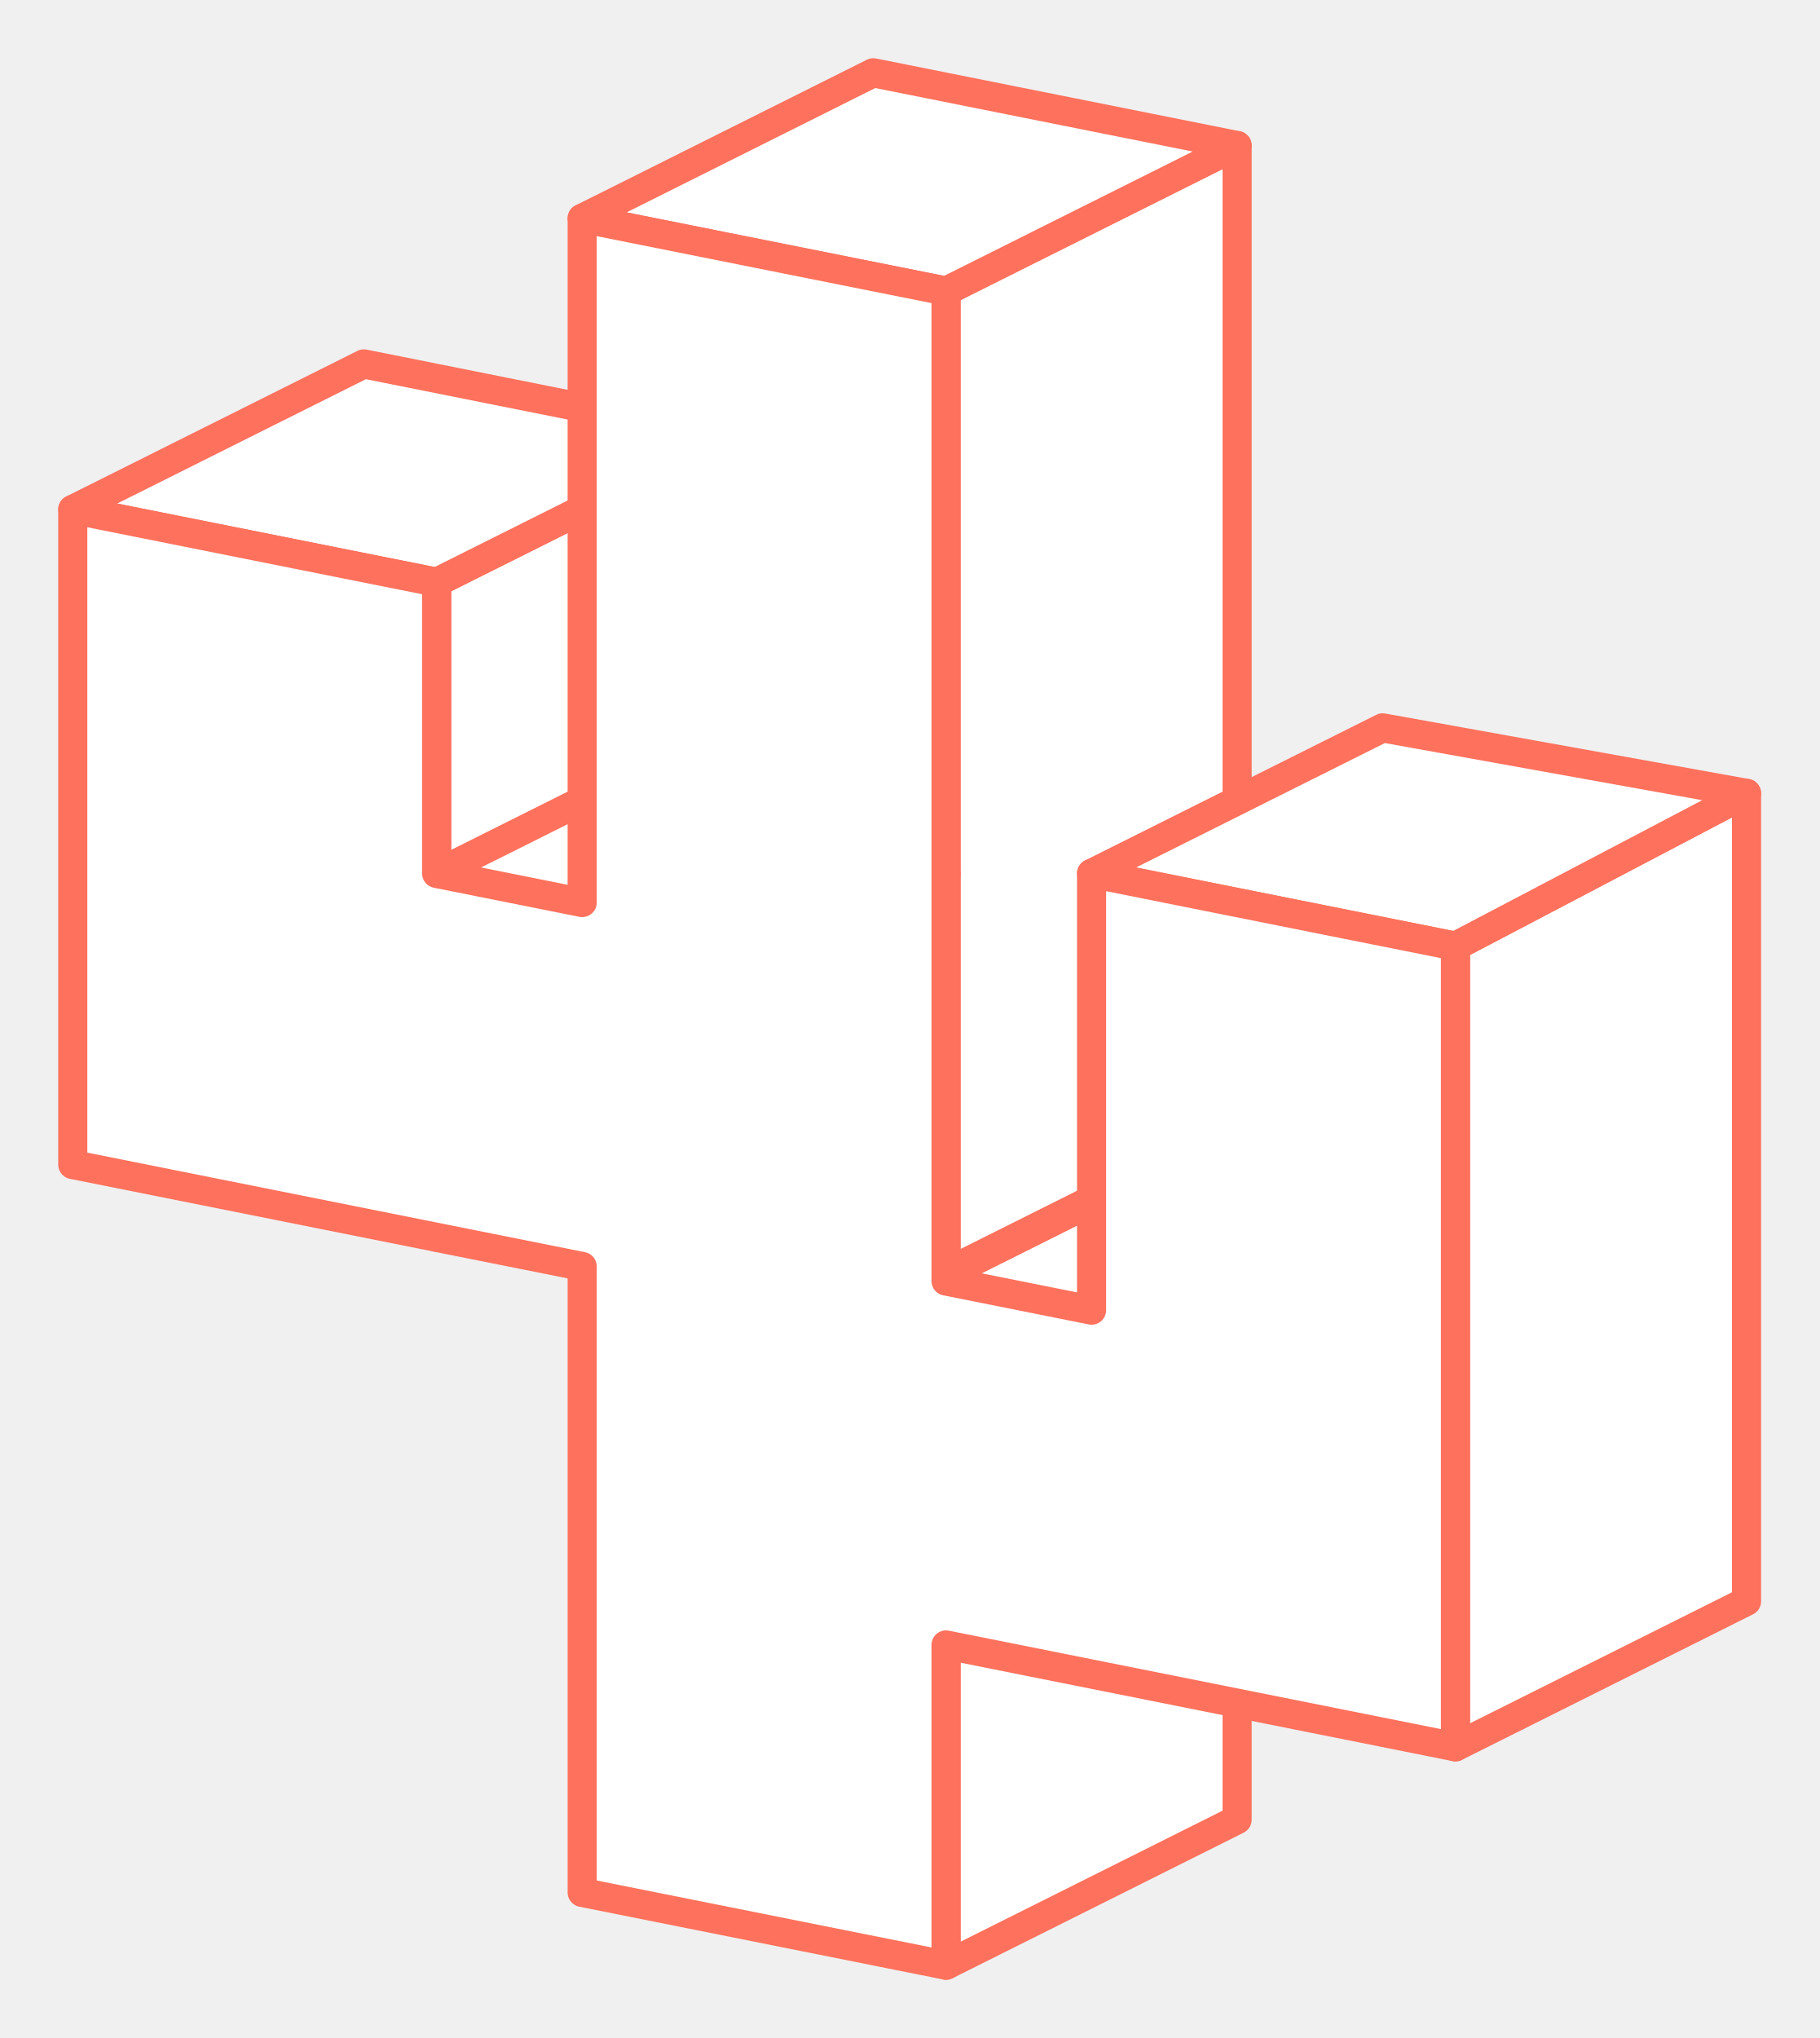
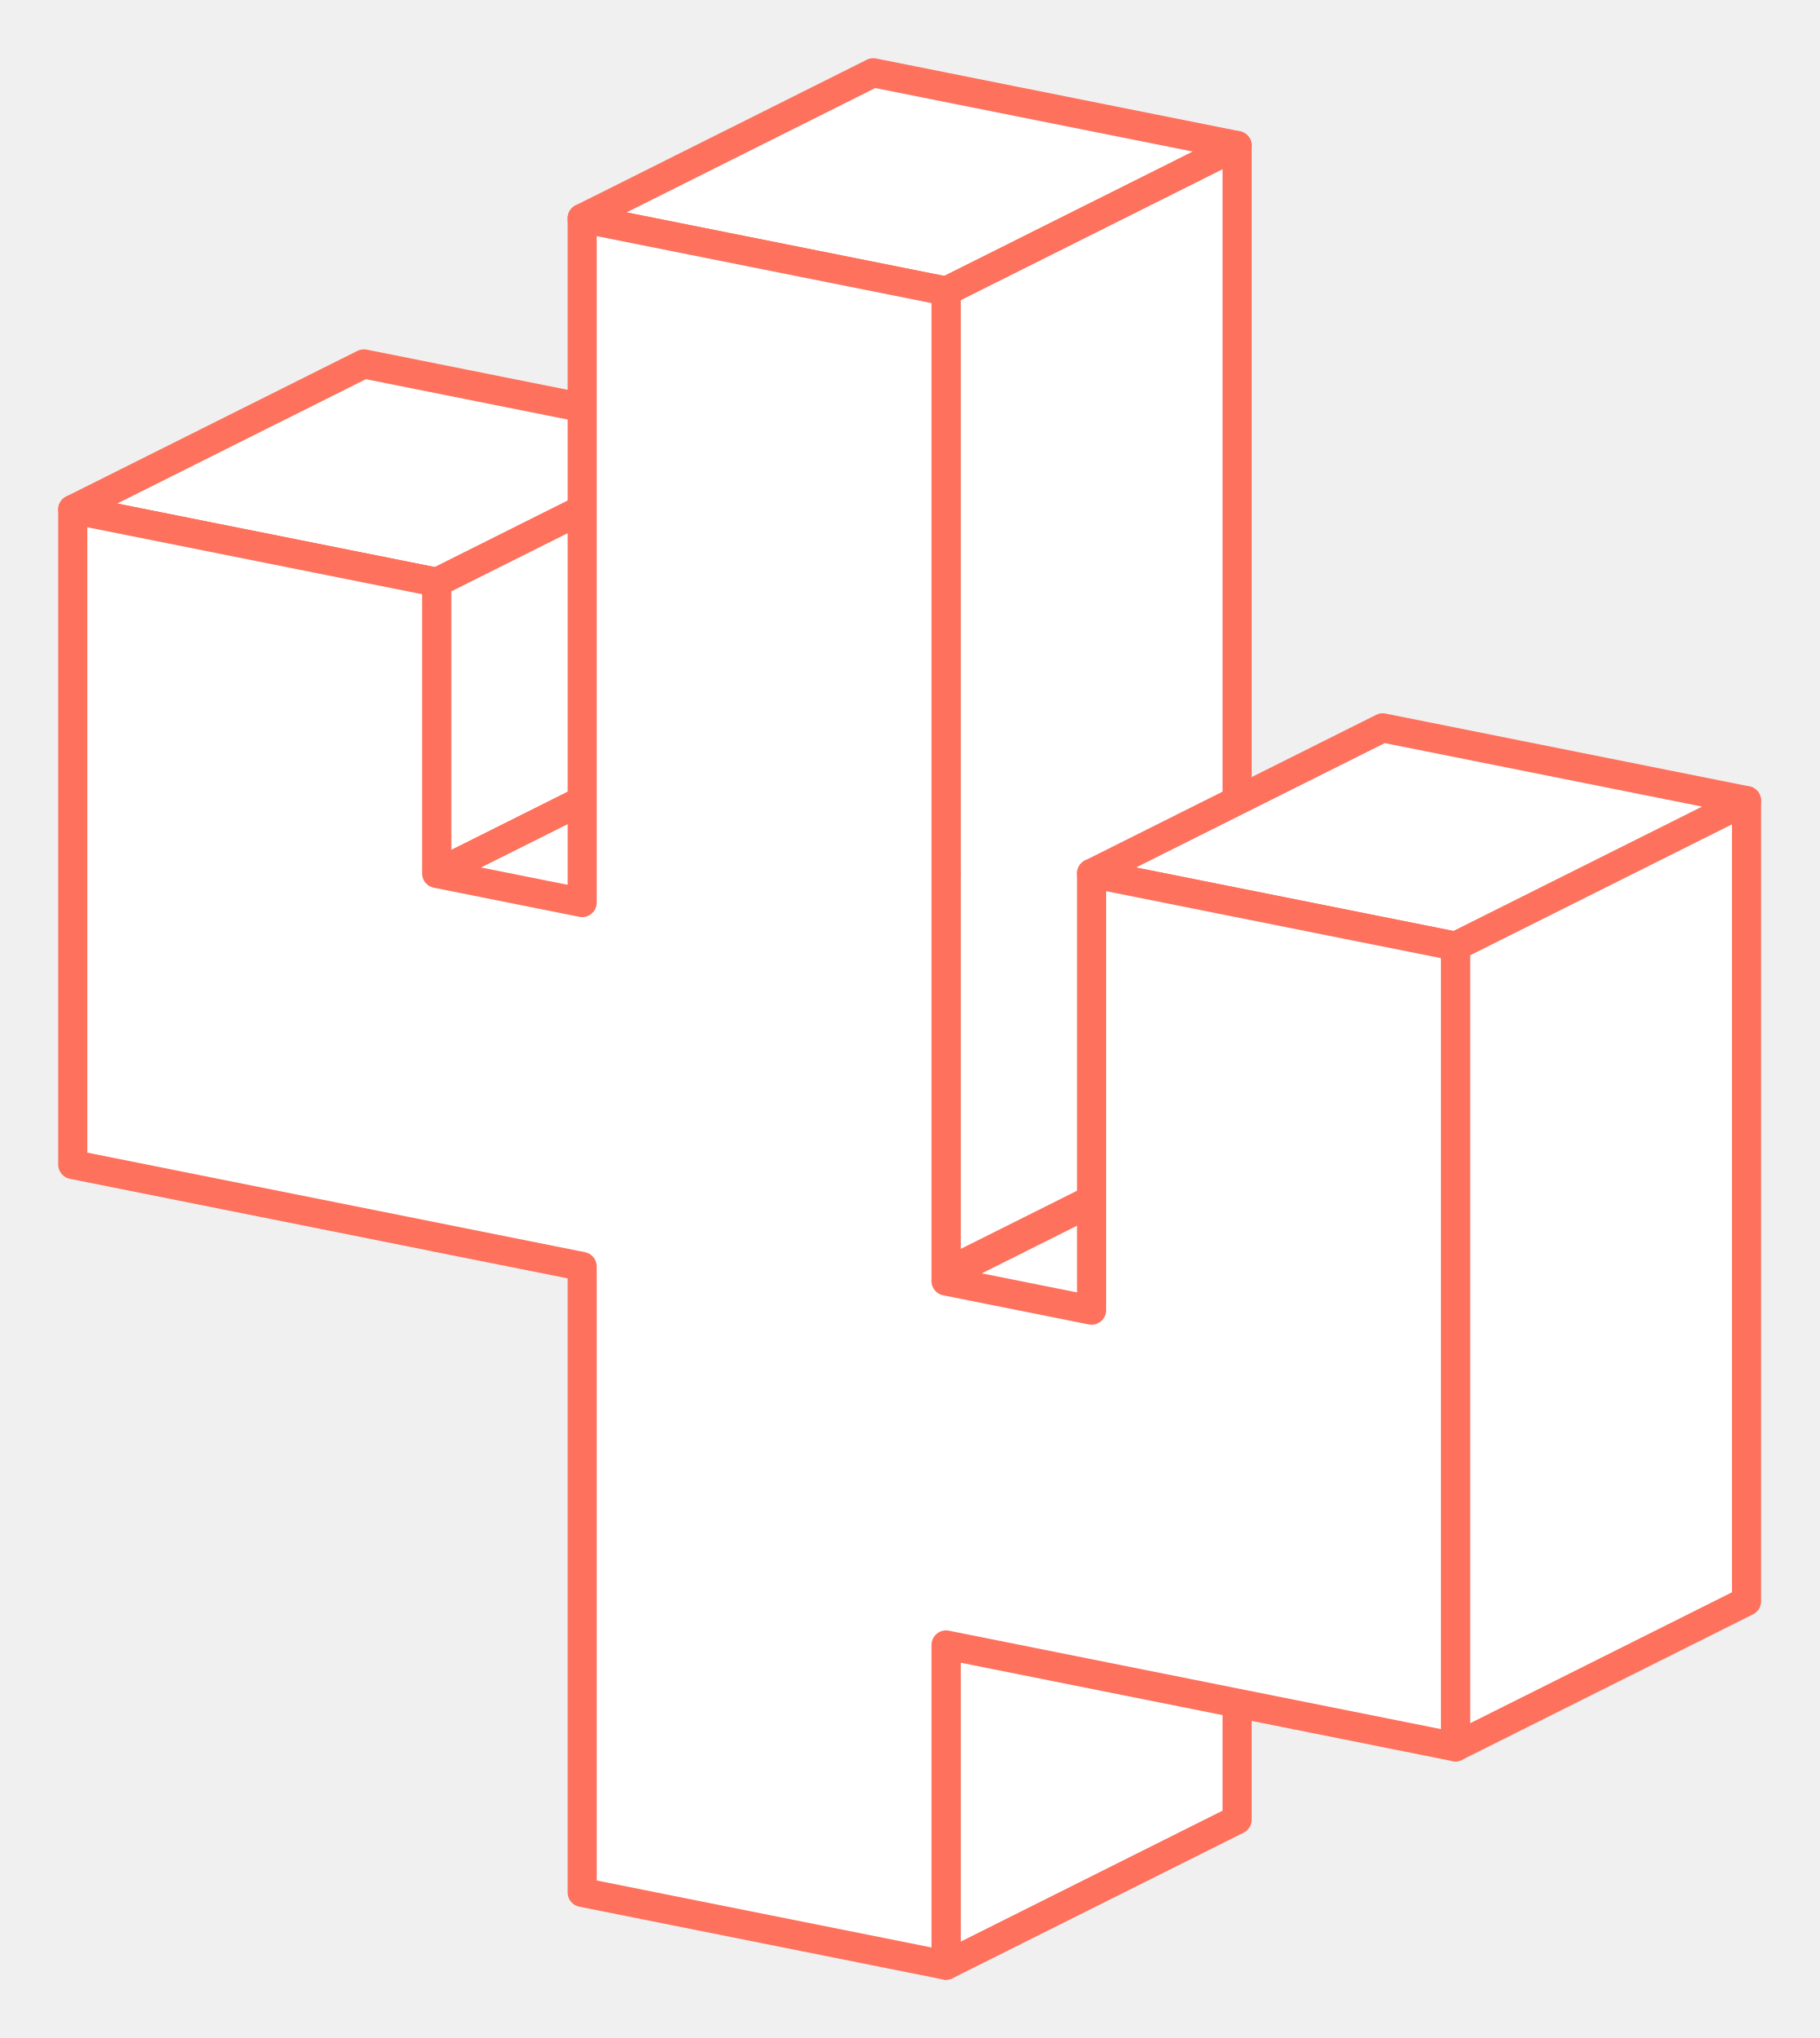
<svg xmlns="http://www.w3.org/2000/svg" style="isolation:isolate" viewBox="0 0 250 280" width="250" height="280">
  <g style="isolation:isolate" fill="#FFF" stroke-width="4" stroke="#FE715D" stroke-linejoin="round" stroke-linecap="round" stroke-miterlimit="3">
    <path d="M100 60v90l-40 20V80l40-20z" vector-effect="non-scaling-stroke" />
    <path d="M10 70l40-20 50 10-40 20-50-10z" vector-effect="non-scaling-stroke" />
  </g>
  <g style="isolation:isolate" fill="#FFF" stroke-width="4" stroke="#FE715D" stroke-linejoin="round" stroke-linecap="round" stroke-miterlimit="3">
    <path d="M170 20v230l-40 20V40l40-20z" vector-effect="non-scaling-stroke" />
    <path d="M80 30l40-20 50 10-40 20-50-10z" vector-effect="non-scaling-stroke" />
  </g>
  <g style="isolation:isolate" fill="#FFF" stroke="#FE715D" stroke-linejoin="round" stroke-linecap="round" stroke-miterlimit="3">
    <path d="M120 180l40-20 50 10-40 20-50-10z" vector-effect="non-scaling-stroke" stroke-width="4.3" />
    <path d="M40 130l40-20 50 10-40 20-50-10z" vector-effect="non-scaling-stroke" stroke-width="4" />
  </g>
  <g style="isolation:isolate" fill="#FFF" stroke-width="4" stroke="#FE715D" stroke-linejoin="round" stroke-linecap="round" stroke-miterlimit="3">
-     <path d="M240 109v111l-40 20V130l40-21z" vector-effect="non-scaling-stroke" />
-     <path d="M150 120l40-20 50 9-40 21-50-10z" vector-effect="non-scaling-stroke" />
+     <path d="M240 110v110l-40 20V130l40-20z" vector-effect="non-scaling-stroke" />
+     <path d="M150 120l40-20 50 10-40 20-50-10z" vector-effect="non-scaling-stroke" />
  </g>
  <g style="isolation:isolate">
    <path d="M80 124V30l50 10v136l20 4v-60l50 10v110l-70-14v44l-50-10v-86l-70-14V70l50 10v40l20 4z" fill="#fff" />
    <path d="M80 124V30l50 10v136l20 4v-60l50 10v110l-70-14v44l-50-10v-86l-70-14V70l50 10v40l20 4z" fill="none" stroke="#fe715d" stroke-width="4" stroke-linecap="round" stroke-linejoin="round" stroke-miterlimit="3" />
  </g>
</svg>
